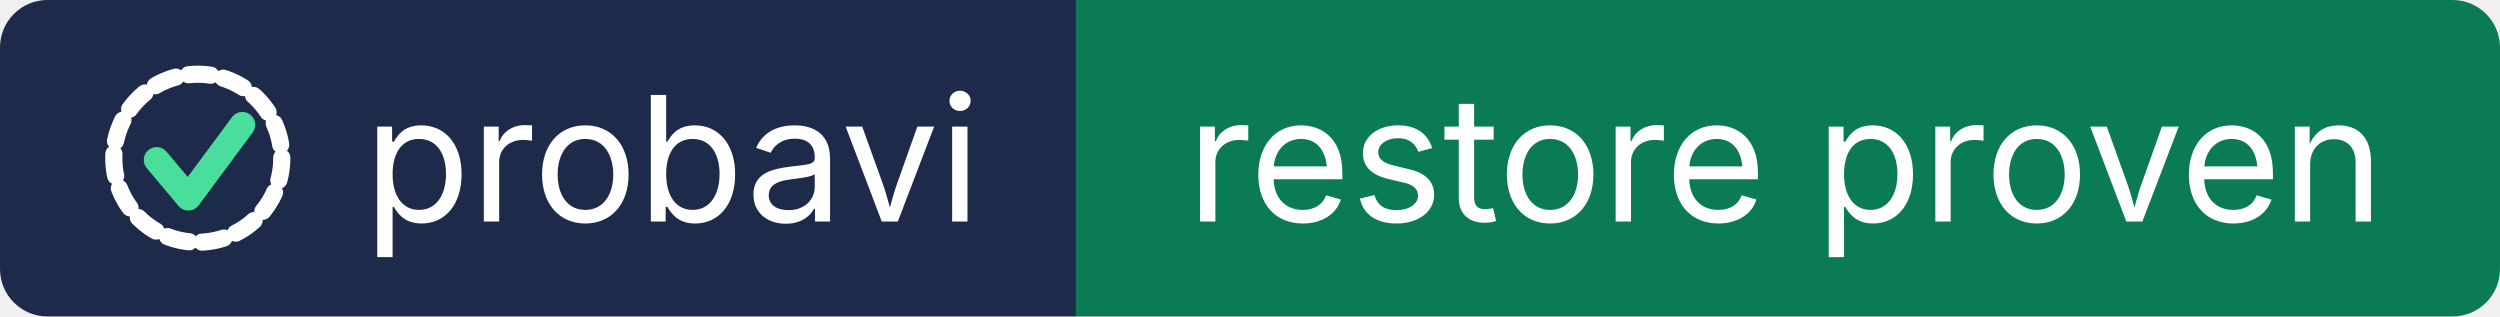
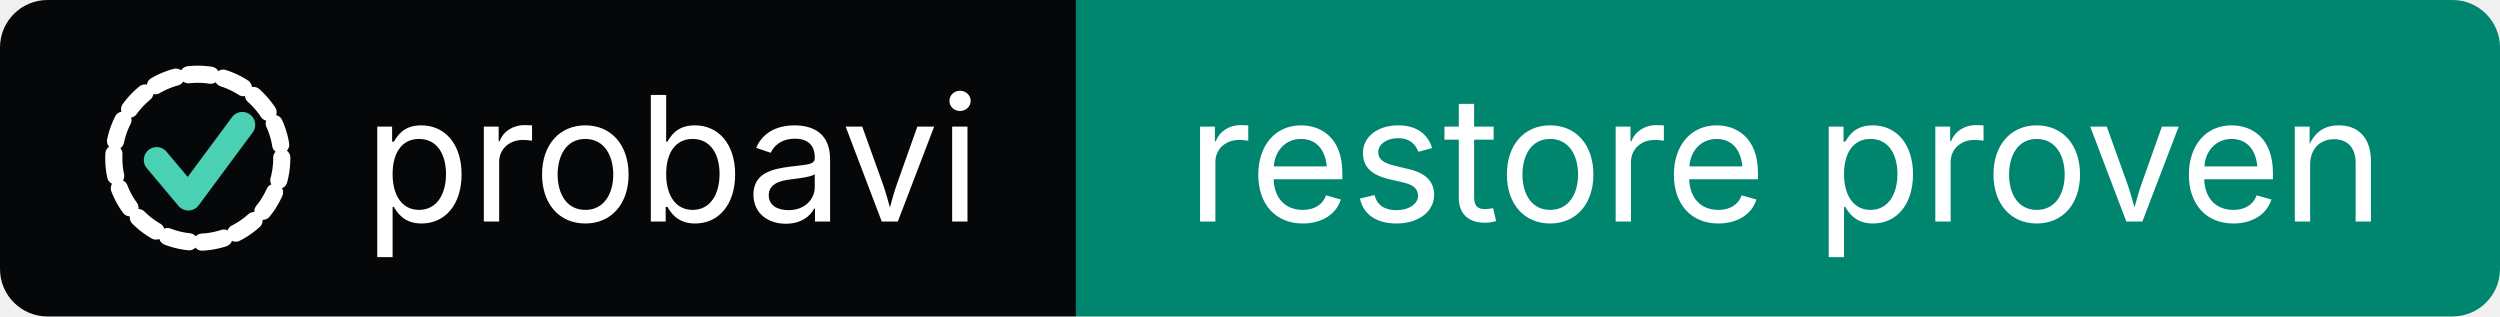
<svg xmlns="http://www.w3.org/2000/svg" width="158" height="20" viewBox="0 0 158 20">
  <clipPath id="r">
    <rect width="158" height="20" rx="3" />
  </clipPath>
  <g clip-path="url(#r)">
-     <rect width="68" height="20" fill="#1E2A4A" />
-     <rect x="68" width="90" height="20" fill="#0B7B55" />
+     <rect width="68" height="20" fill="#050709" />
+     <rect x="68" width="90" height="20" fill="#00856E" />
  </g>
  <g transform="translate(6,3.5) scale(0.05416667)">
    <circle cx="120" cy="120" r="98" fill="none" stroke="#FFFFFF" stroke-width="20" stroke-dasharray="26 15" stroke-linecap="round" />
-     <path d="M 72 122 L 109 166 L 172 81" fill="none" stroke="#4ADE9D" stroke-width="30" stroke-linecap="round" stroke-linejoin="round" />
+     <path d="M 72 122 L 109 166 L 172 81" fill="none" stroke="#4AD1B3" stroke-width="30" stroke-linecap="round" stroke-linejoin="round" />
  </g>
  <text x="23" y="14" font-family="Inter, Verdana, sans-serif" font-size="11" fill="#FFFFFF">probavi</text>
  <text x="75" y="14" font-family="Inter, Verdana, sans-serif" font-size="11" fill="#FFFFFF">restore proven</text>
</svg>
